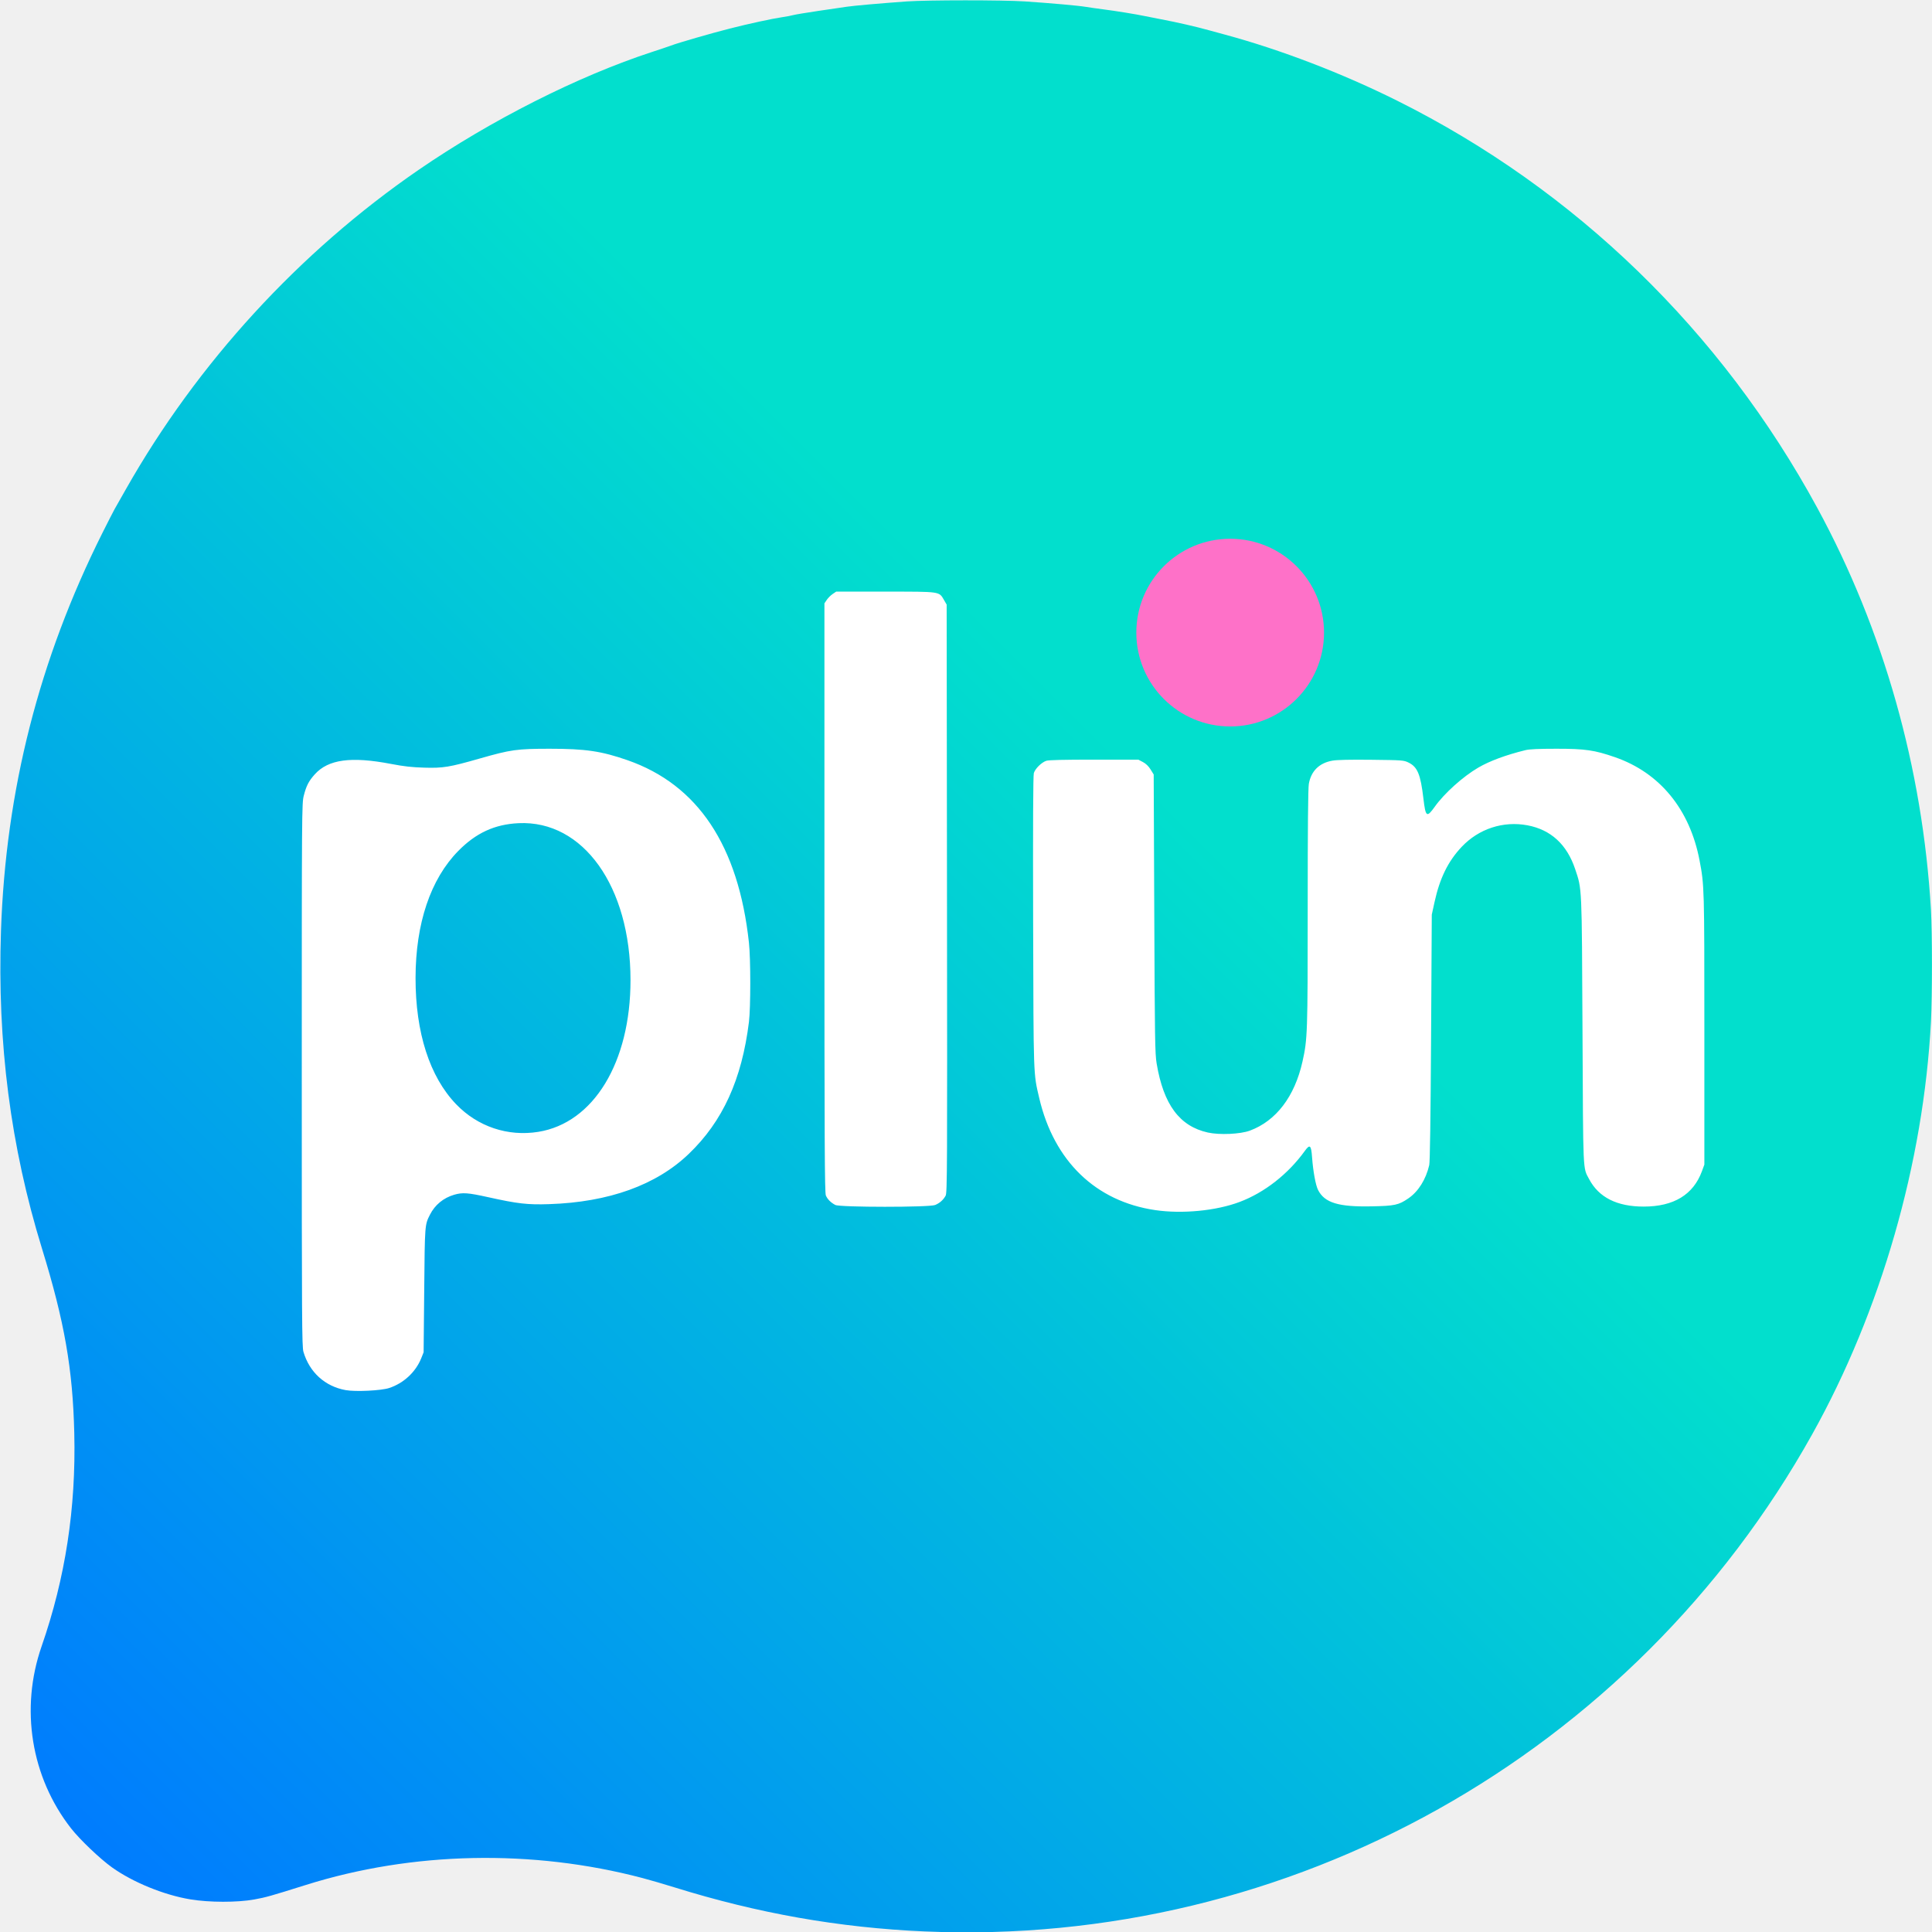
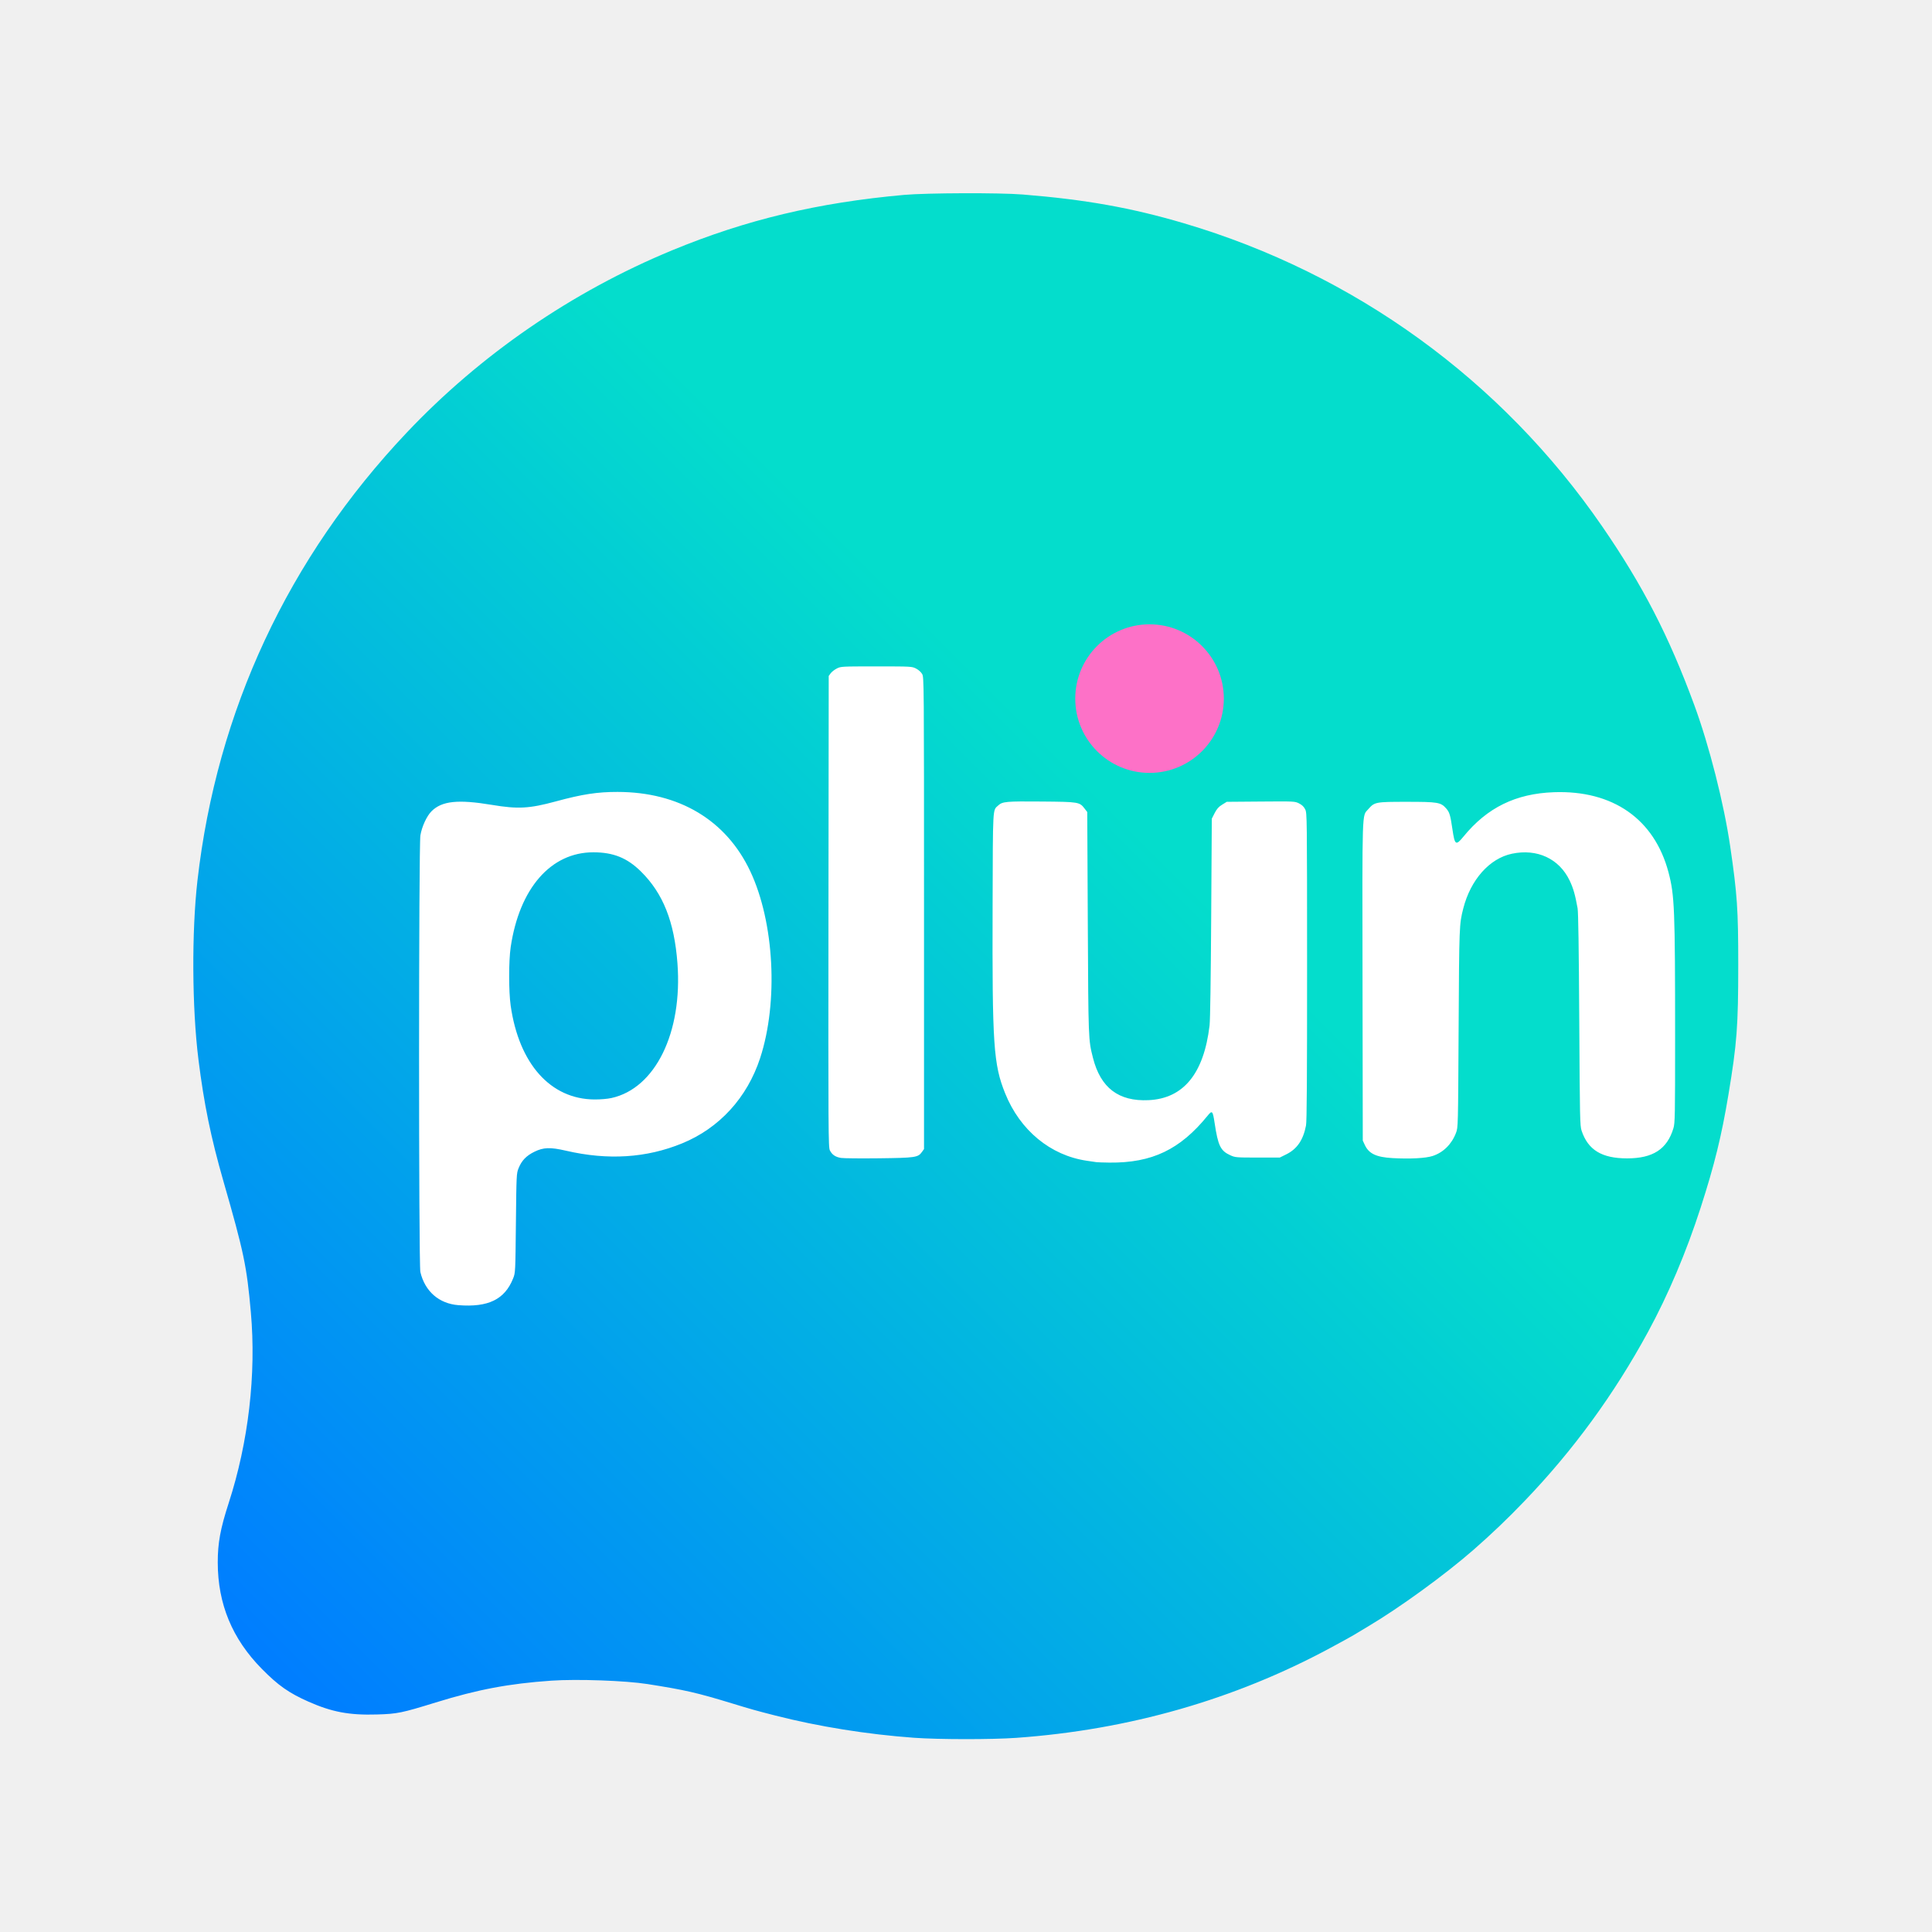
- <svg xmlns="http://www.w3.org/2000/svg" width="800" height="800" viewBox="100 100 800 800">
+ <svg xmlns="http://www.w3.org/2000/svg" width="1000" height="1000" viewBox="0 0 1000 1000">
  <defs>
-     <linearGradient id="bg" gradientUnits="userSpaceOnUse" x1="135.97" y1="-16.06" x2="-304.31" y2="424.22">
-       <stop offset="0" stop-color="#02DFCD" />
-       <stop offset="1" stop-color="#007CFE" />
+     <linearGradient id="bg" gradientUnits="userSpaceOnUse" x1="79.31" y1="-79.8" x2="-359.29" y2="358.8">
+       <stop offset="0" stop-color="#04DDCC" />
+       <stop offset="1" stop-color="#007EFF" />
    </linearGradient>
  </defs>
-   <path fill="url(#bg)" d="M482.79 899.76C447.49 898.22 413.85 892.29 379.2 881.49C375.02 880.19 369.09 878.46 366.02 877.65C320.45 865.63 270.79 866.65 226.68 880.51C211.91 885.15 210.17 885.64 205.28 886.53C198.22 887.81 186.61 887.79 178.78 886.48C167.89 884.67 155.06 879.43 146.4 873.26C141.45 869.73 133.03 861.71 129.39 857.04C112.85 835.86 108.26 807.51 117.22 781.73C127.08 753.34 131.5 724.52 130.76 693.45C130.13 666.81 126.69 647.18 117.39 617.02C104.38 574.8 98.83 531.85 100.41 485.4C102.38 427.25 116.2 373.03 142.39 320.72C144.63 316.23 146.91 311.79 147.44 310.84C147.98 309.9 150.11 306.13 152.19 302.47C181.71 250.37 223.89 204.35 273.26 170.39C303.24 149.77 339.45 131.48 370.1 121.48C373.53 120.36 377 119.19 377.83 118.87C380.83 117.73 394.18 113.87 402.09 111.85C410.22 109.78 419.97 107.67 423.99 107.1C425.65 106.86 427.63 106.49 428.4 106.26C429.18 106.04 433.81 105.26 438.71 104.54C443.61 103.82 448.96 103.03 450.62 102.79C453.74 102.33 464.42 101.39 475.52 100.59C483.98 99.99 515.25 99.98 524.26 100.58C535.16 101.31 546.51 102.32 549.6 102.84C551.13 103.09 554.42 103.56 556.9 103.88C561.83 104.5 570.47 105.9 573.86 106.62C575.04 106.87 578.13 107.48 580.73 107.97C587.65 109.29 594.94 110.96 600.91 112.61C602.57 113.07 605.37 113.84 607.14 114.31C630.3 120.57 655.85 130.37 678.63 141.74C752.37 178.54 812.75 237.1 852.56 310.41C879.96 360.88 896.1 417.98 899.56 476.69C900.12 486.1 900.12 512.35 899.57 522.97C896.51 581.46 878.83 642.95 850.41 693.88C776.26 826.77 634.14 906.36 482.79 899.76Z" />
-   <path fill="#FFFFFF" fill-rule="evenodd" d="M243.14 675.62C234.57 674.07 228.17 668.27 225.65 659.77C225.02 657.65 224.96 647.16 224.96 545.08C224.96 435.32 224.98 432.64 225.79 429.46C226.85 425.33 227.83 423.43 230.34 420.64C235.91 414.44 245.34 413.15 261.89 416.32C267.32 417.36 270.55 417.72 275.72 417.87C283.5 418.1 286.15 417.66 298.6 414.1C311.57 410.39 314.03 410.05 327.59 410.04C342.38 410.04 348.97 411 359.8 414.77C388.97 424.92 405.77 450.15 410.12 490.34C410.86 497.1 410.85 517.28 410.12 523.19C407.16 547.01 399.28 564.3 385.22 577.79C371.75 590.72 352.08 597.8 327.38 598.61C318.43 598.91 314.37 598.44 302.15 595.73C293.76 593.87 291.52 593.71 288.05 594.72C283.61 596.02 280.09 598.92 278.04 602.97C275.89 607.22 275.91 606.92 275.66 634.19L275.41 659.96L274.41 662.46C272.11 668.15 267.12 672.78 261.16 674.74C257.84 675.84 247.2 676.35 243.14 675.62ZM578.43 601.09C553.72 597.49 536.43 580.81 530.32 554.67C527.88 544.22 527.97 546.86 527.8 481.75C527.7 441.26 527.79 421.14 528.09 420.12C528.63 418.29 531.25 415.7 533.24 415.03C534.23 414.7 540.52 414.55 553.03 414.55L571.36 414.55L573.26 415.55C574.5 416.2 575.59 417.26 576.44 418.63L577.72 420.7L577.96 478.28C578.17 530.4 578.26 536.28 578.94 540.37C581.78 557.37 588.43 566.35 600.12 568.95C604.96 570.03 613.59 569.64 617.55 568.17C628.43 564.13 636.11 554.04 639.34 539.54C641.41 530.21 641.49 527.93 641.49 475.99C641.49 442.65 641.64 426.43 641.96 424.59C642.89 419.26 646.27 415.93 651.72 414.97C653.64 414.63 658.98 414.51 667.9 414.61C680.89 414.76 681.26 414.79 683.28 415.78C686.96 417.59 688.23 420.68 689.4 430.63C690.31 438.36 690.78 438.7 694.11 434.04C698.08 428.47 705.81 421.53 712.13 417.85C716.87 415.09 723.53 412.62 731.67 410.62C733.33 410.21 737.15 410.04 744.55 410.04C756.39 410.04 760.27 410.6 768.76 413.55C787.32 419.99 799.73 435.15 803.75 456.29C805.72 466.59 805.74 467.59 805.74 526.41L805.74 582.23L804.72 585.02C801.14 594.71 793.04 599.62 780.62 599.62C769.55 599.62 762.02 595.83 758.01 588.23C755.4 583.29 755.56 586.85 755.28 527.05C754.99 466.18 755.09 468.39 752.24 459.87C748.82 449.67 742.19 443.58 732.53 441.75C722.45 439.85 712.31 443.17 705.22 450.69C699.61 456.65 696.19 463.61 694.02 473.49L692.87 478.74L692.58 529.63C692.38 562.95 692.12 581.18 691.82 582.45C690.42 588.42 687.28 593.42 683.16 596.23C679.14 598.98 677.54 599.33 668.01 599.52C654.23 599.81 648.49 598.06 645.78 592.74C644.78 590.78 643.72 584.98 643.3 579.23C642.94 574.16 642.4 573.67 640.33 576.53C633.39 586.16 623.59 593.83 613.3 597.7C603.59 601.36 589.59 602.72 578.43 601.09ZM445.89 598.95C444.02 597.97 442.64 596.6 441.97 595.02C441.48 593.86 441.38 574.04 441.38 471.74L441.38 349.83L442.36 348.38C442.9 347.59 443.99 346.49 444.79 345.96L446.24 344.98L466.63 344.98C489.75 344.98 488.79 344.84 490.95 348.56L491.99 350.35L492.13 472.09C492.26 584.72 492.22 593.92 491.56 595.12C490.59 596.87 489.13 598.17 487.23 598.96C484.84 599.96 447.82 599.95 445.89 598.95ZM322.87 568.68C345.82 565 361.1 539.86 361.08 505.8C361.06 467.05 341.47 439.6 314.73 440.86C304.83 441.33 297.08 444.9 289.74 452.38C278.26 464.06 272.1 482.39 272.07 504.94C272.04 527.57 277.91 545.85 288.89 557.26C297.79 566.51 310.26 570.7 322.87 568.68Z" />
-   <circle cx="609.39" cy="361.95" r="38.86" fill="#FE71C8" />
+   <path fill="url(#bg)" d="M473.14 899.47C448.84 897.71 423.75 893.69 401.34 887.97C391.39 885.43 388.92 884.74 378.88 881.67C360.64 876.11 354.63 874.73 335.16 871.67C323.77 869.87 298.64 868.99 285.35 869.91C263.31 871.45 247.38 874.45 225.55 881.19C207.85 886.65 205.72 887.09 195.17 887.41C180.78 887.84 171.82 886.16 159.63 880.76C149.5 876.27 143.98 872.38 135.51 863.79C120.21 848.27 112.74 830.26 112.71 808.77C112.69 798.74 114.07 791.2 118.34 778.07C128.61 746.44 132.69 711.36 129.84 679.22C127.71 655.27 126.26 648.33 115.7 611.6C109.16 588.82 105.59 571.46 102.71 548.35C99.38 521.7 99.17 482.35 102.2 455.8C112.25 367.88 149.18 288.8 210.44 224.01C248.71 183.52 296.07 150.98 347.86 129.57C386.16 113.74 423.3 104.87 468.01 100.87C479.57 99.84 517.43 99.71 529.3 100.67C561.79 103.28 585.6 107.53 612.82 115.57C701.13 141.65 777.17 196.76 829.25 272.41C850.27 302.93 863.83 329.23 876.97 364.96C884.73 386.06 892.31 415.93 895.57 438.22C899.19 463.01 899.71 470.73 899.71 499.27C899.71 531.2 899.05 540.05 894.62 566.67C891.08 587.98 887.38 603.01 880.27 625.03C872.82 648.11 863.46 670.2 852.96 689.5C835.41 721.75 814.46 750.46 789.31 776.71C780.34 786.08 772.12 793.93 762.52 802.32C747.72 815.24 724.32 832.23 708.06 841.87C704.97 843.7 701.67 845.68 700.73 846.27C699.79 846.86 694.3 849.89 688.52 853C638.92 879.72 584.24 895.37 526.02 899.51C513.27 900.41 485.9 900.39 473.14 899.47Z" />
+   <path fill="#FFFFFF" fill-rule="evenodd" d="M237.24 675.55C227.22 674.76 219.94 668.41 217.58 658.4C216.68 654.56 216.69 437.67 217.6 432.36C218.37 427.82 220.89 422.37 223.34 419.92C228.7 414.56 237.01 413.68 254.58 416.6C268.13 418.86 273.93 418.54 287.79 414.78C301.38 411.09 309.25 409.88 319.68 409.9C351.52 409.95 375.86 424.5 388.33 450.95C400.78 477.34 402.96 518.53 393.46 547.62C386.75 568.15 372.35 583.91 353.08 591.8C334.58 599.38 314.7 600.64 292.98 595.61C284.81 593.72 281.27 593.84 276.58 596.16C272.36 598.24 270 600.71 268.39 604.72C267.33 607.39 267.3 608.02 267.03 633.09C266.76 658.61 266.76 658.74 265.61 661.66C261.28 672.59 252.74 676.77 237.24 675.55ZM567.4 601.52C566.73 601.42 564.53 601.1 562.52 600.8C543.71 598.04 527.98 585.06 520.27 565.93C514.23 550.94 513.55 540.82 513.77 468.99C513.93 416.41 513.76 419.58 516.68 416.9C518.87 414.88 520.78 414.71 539.07 414.87C558.47 415.04 558.77 415.09 561.44 418.59L562.76 420.31L563.04 477.74C563.34 538.41 563.33 538.11 565.71 547.52C569.66 563.08 578.97 570.17 594.51 569.44C612.57 568.6 623.11 555.69 626.07 530.79C626.4 528.08 626.72 506.55 626.91 475.06L627.23 423.74L628.7 420.86C629.83 418.66 630.74 417.63 632.57 416.5L634.96 415.02L652.59 414.88C670.1 414.74 670.22 414.75 672.41 415.86C673.95 416.64 674.89 417.55 675.57 418.93C676.51 420.85 676.53 422.27 676.54 500.24C676.55 558.57 676.41 580.39 675.99 582.54C674.52 590.15 671.35 594.74 665.67 597.54L662.41 599.15L650.93 599.15C639.86 599.15 639.34 599.1 636.85 597.98C631.73 595.66 630.46 593.06 628.69 581.29C627.73 574.93 627.41 574.58 625.12 577.41C610.84 595.02 596.29 601.98 574.24 601.76C571.15 601.72 568.07 601.62 567.4 601.52ZM435.32 599.34C432.44 598.88 430.7 597.71 429.55 595.45C428.74 593.86 428.7 587.22 428.81 471.83L428.94 349.89L429.94 348.51C430.5 347.75 431.92 346.64 433.1 346.03C435.22 344.95 435.53 344.93 453.6 344.93C471.67 344.93 471.99 344.95 474.12 346.03C475.41 346.68 476.69 347.83 477.28 348.84C478.26 350.54 478.27 350.98 478.27 472.65L478.27 594.75L477.16 596.3C475.16 599.1 473.8 599.3 454.82 599.53C445.42 599.64 436.64 599.55 435.32 599.34ZM720.76 599.43C712.32 598.95 708.51 597.14 706.41 592.6L705.37 590.35L705.24 508.09C705.1 417.28 704.93 422.56 708.15 418.9C711.48 415.1 711.89 415.02 728.08 415.02C744.28 415.02 745.75 415.27 748.55 418.46C750.26 420.4 750.7 421.89 751.76 429.13C752.99 437.53 753.52 437.88 757.54 432.96C769.78 418 784.52 410.77 804.27 410.05C834.83 408.94 856.31 423.95 863.61 451.51C866.75 463.39 867.03 470.36 867.03 537.12C867.03 577.88 866.97 581.28 866.16 583.97C862.9 594.82 855.55 599.59 842.12 599.57C829.06 599.55 821.95 595.21 818.63 585.23C817.79 582.71 817.71 579.05 817.42 527.84C817.21 491 816.93 472.14 816.56 470.1C815.3 463.1 814.33 459.73 812.46 455.8C807.03 444.43 795.62 439.13 782.54 441.89C770.97 444.33 761.19 455.33 757.39 470.2C755.3 478.35 755.27 479.13 754.98 532.23C754.7 583.49 754.7 583.52 753.63 586.35C751.42 592.2 747.07 596.52 741.54 598.33C737.94 599.51 729.82 599.94 720.76 599.43ZM316.51 568.33C339.21 563.32 353.34 534.48 350.65 498.64C349.03 477.07 343.23 462.44 331.81 451.14C324.64 444.04 317.47 441.15 307.07 441.15C285.09 441.15 268.83 459.82 264.33 490.23C263.28 497.34 263.28 513.15 264.32 520.5C268.62 550.65 284.98 568.97 307.72 569.08C310.84 569.1 314.43 568.79 316.51 568.33Z" />
+   <circle cx="595" cy="361.6" r="38.45" fill="#FD71C7" />
</svg>
